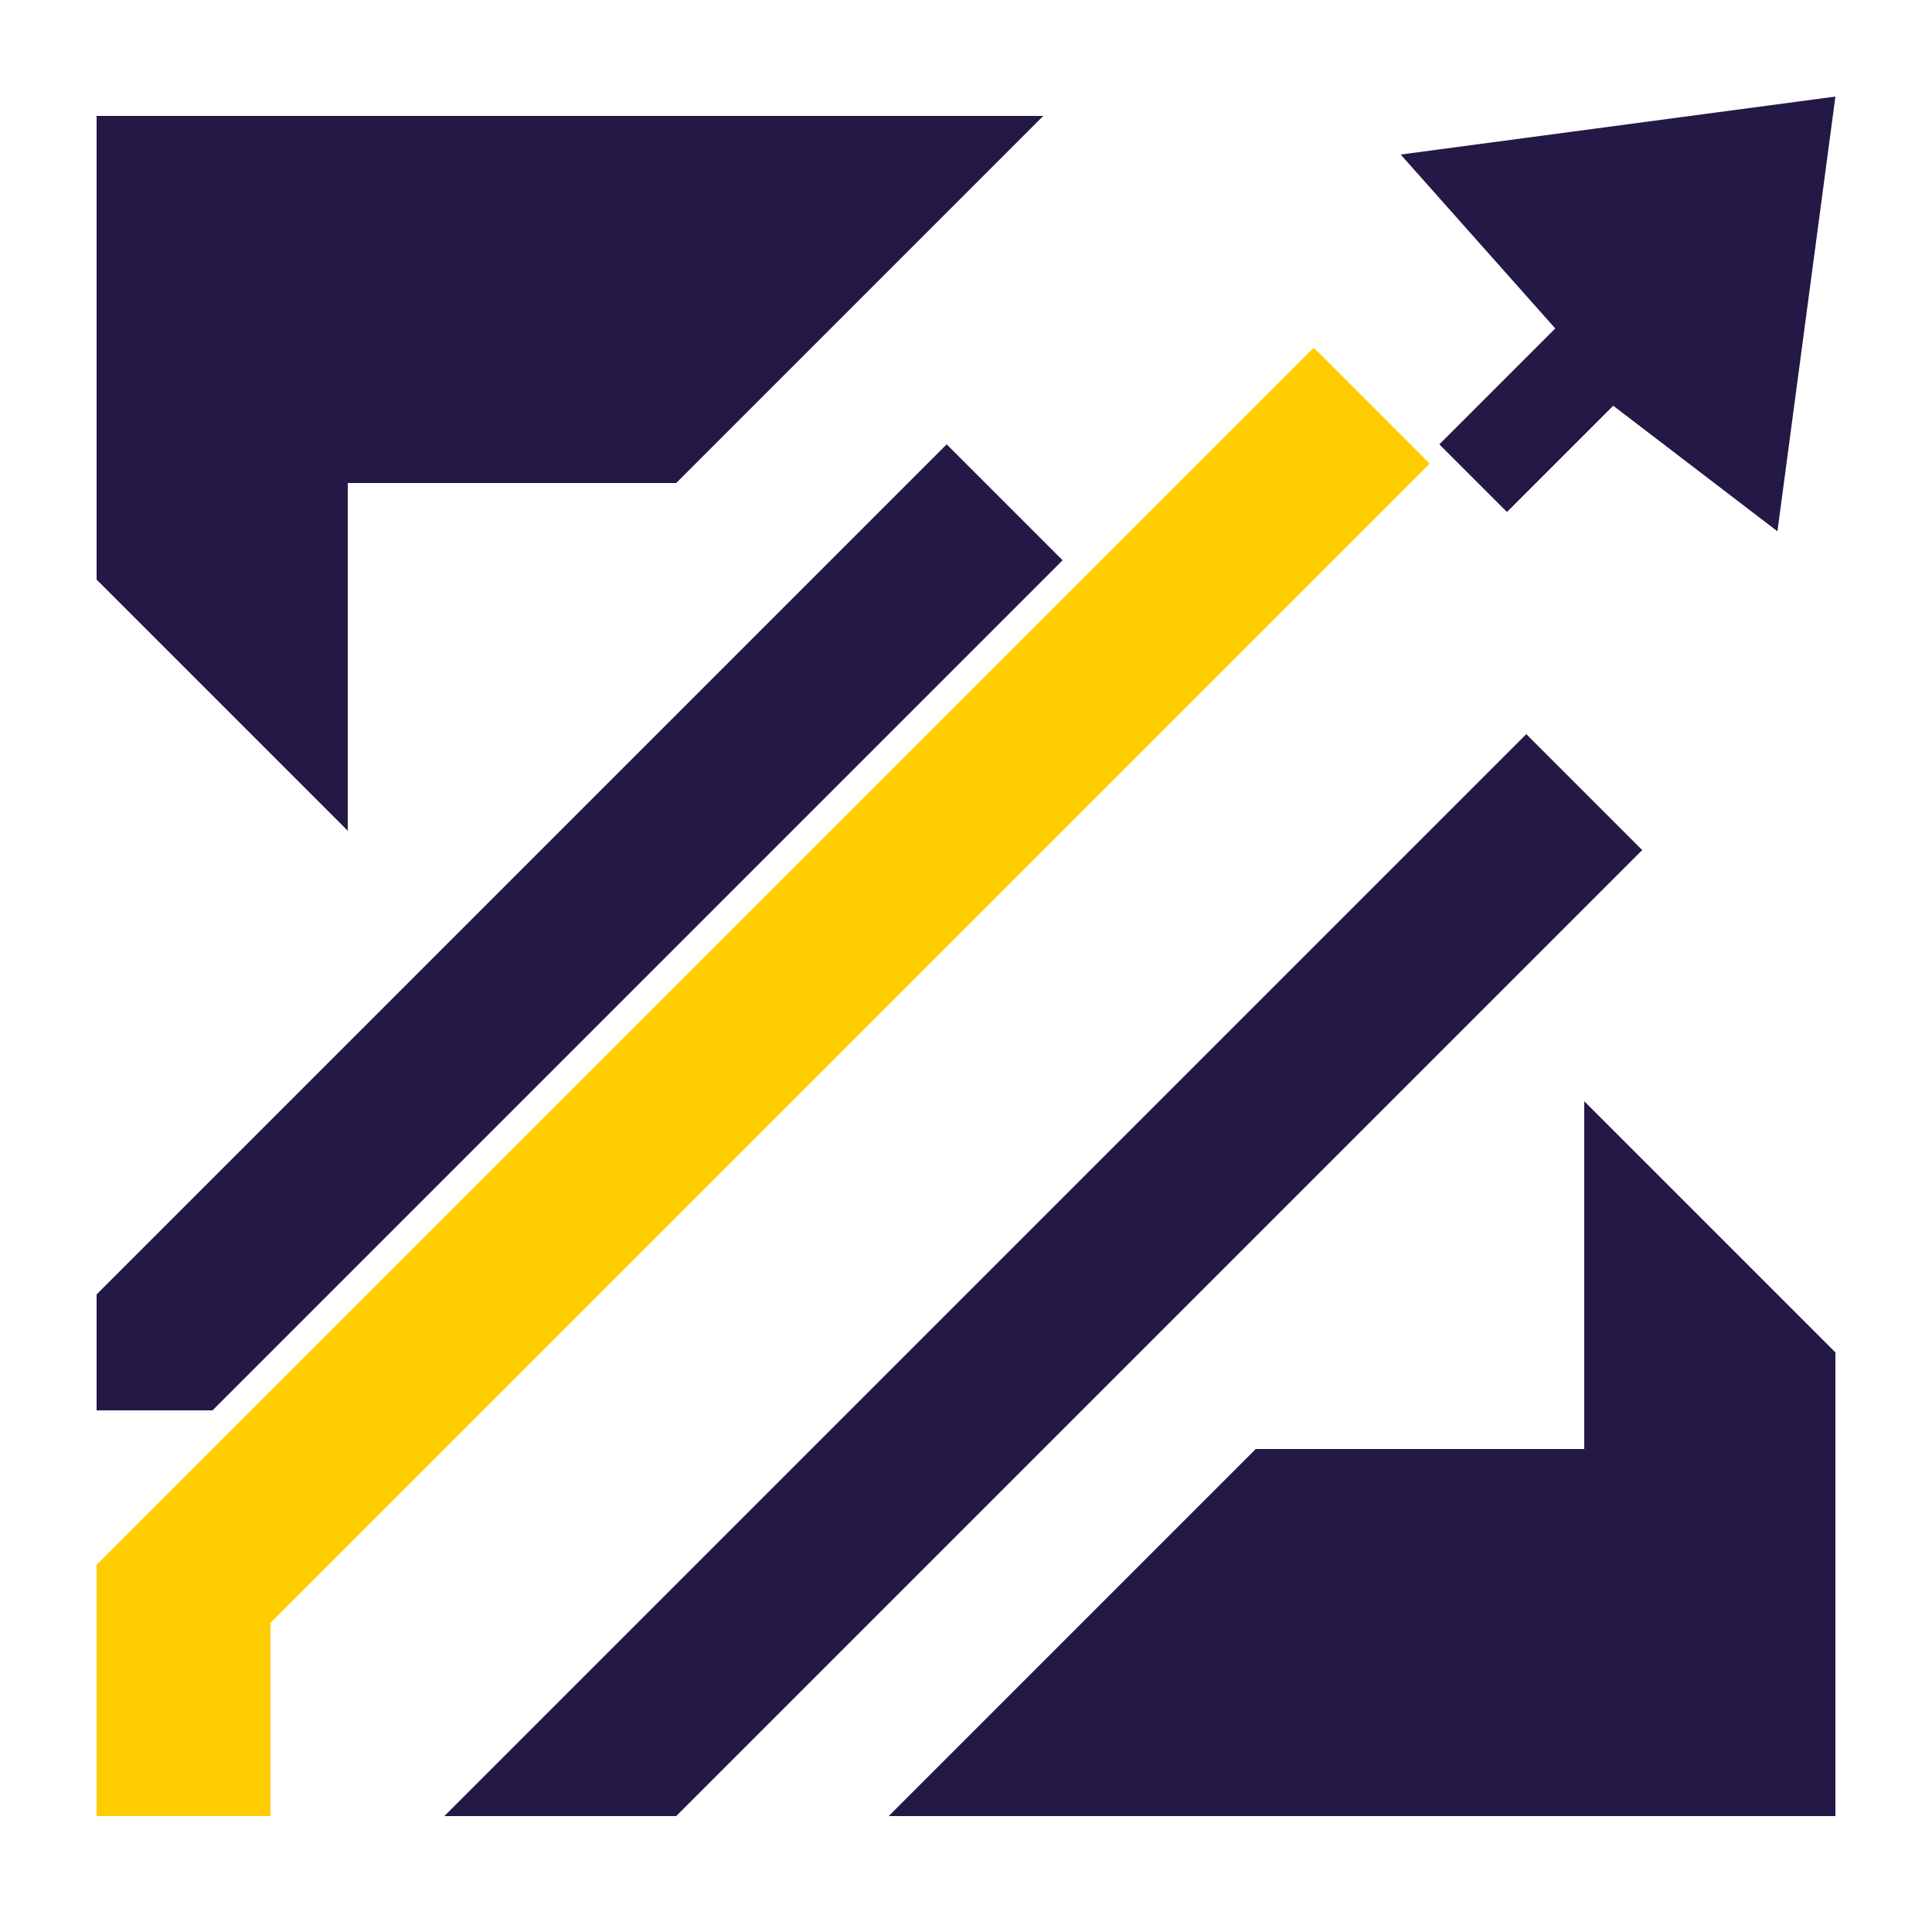
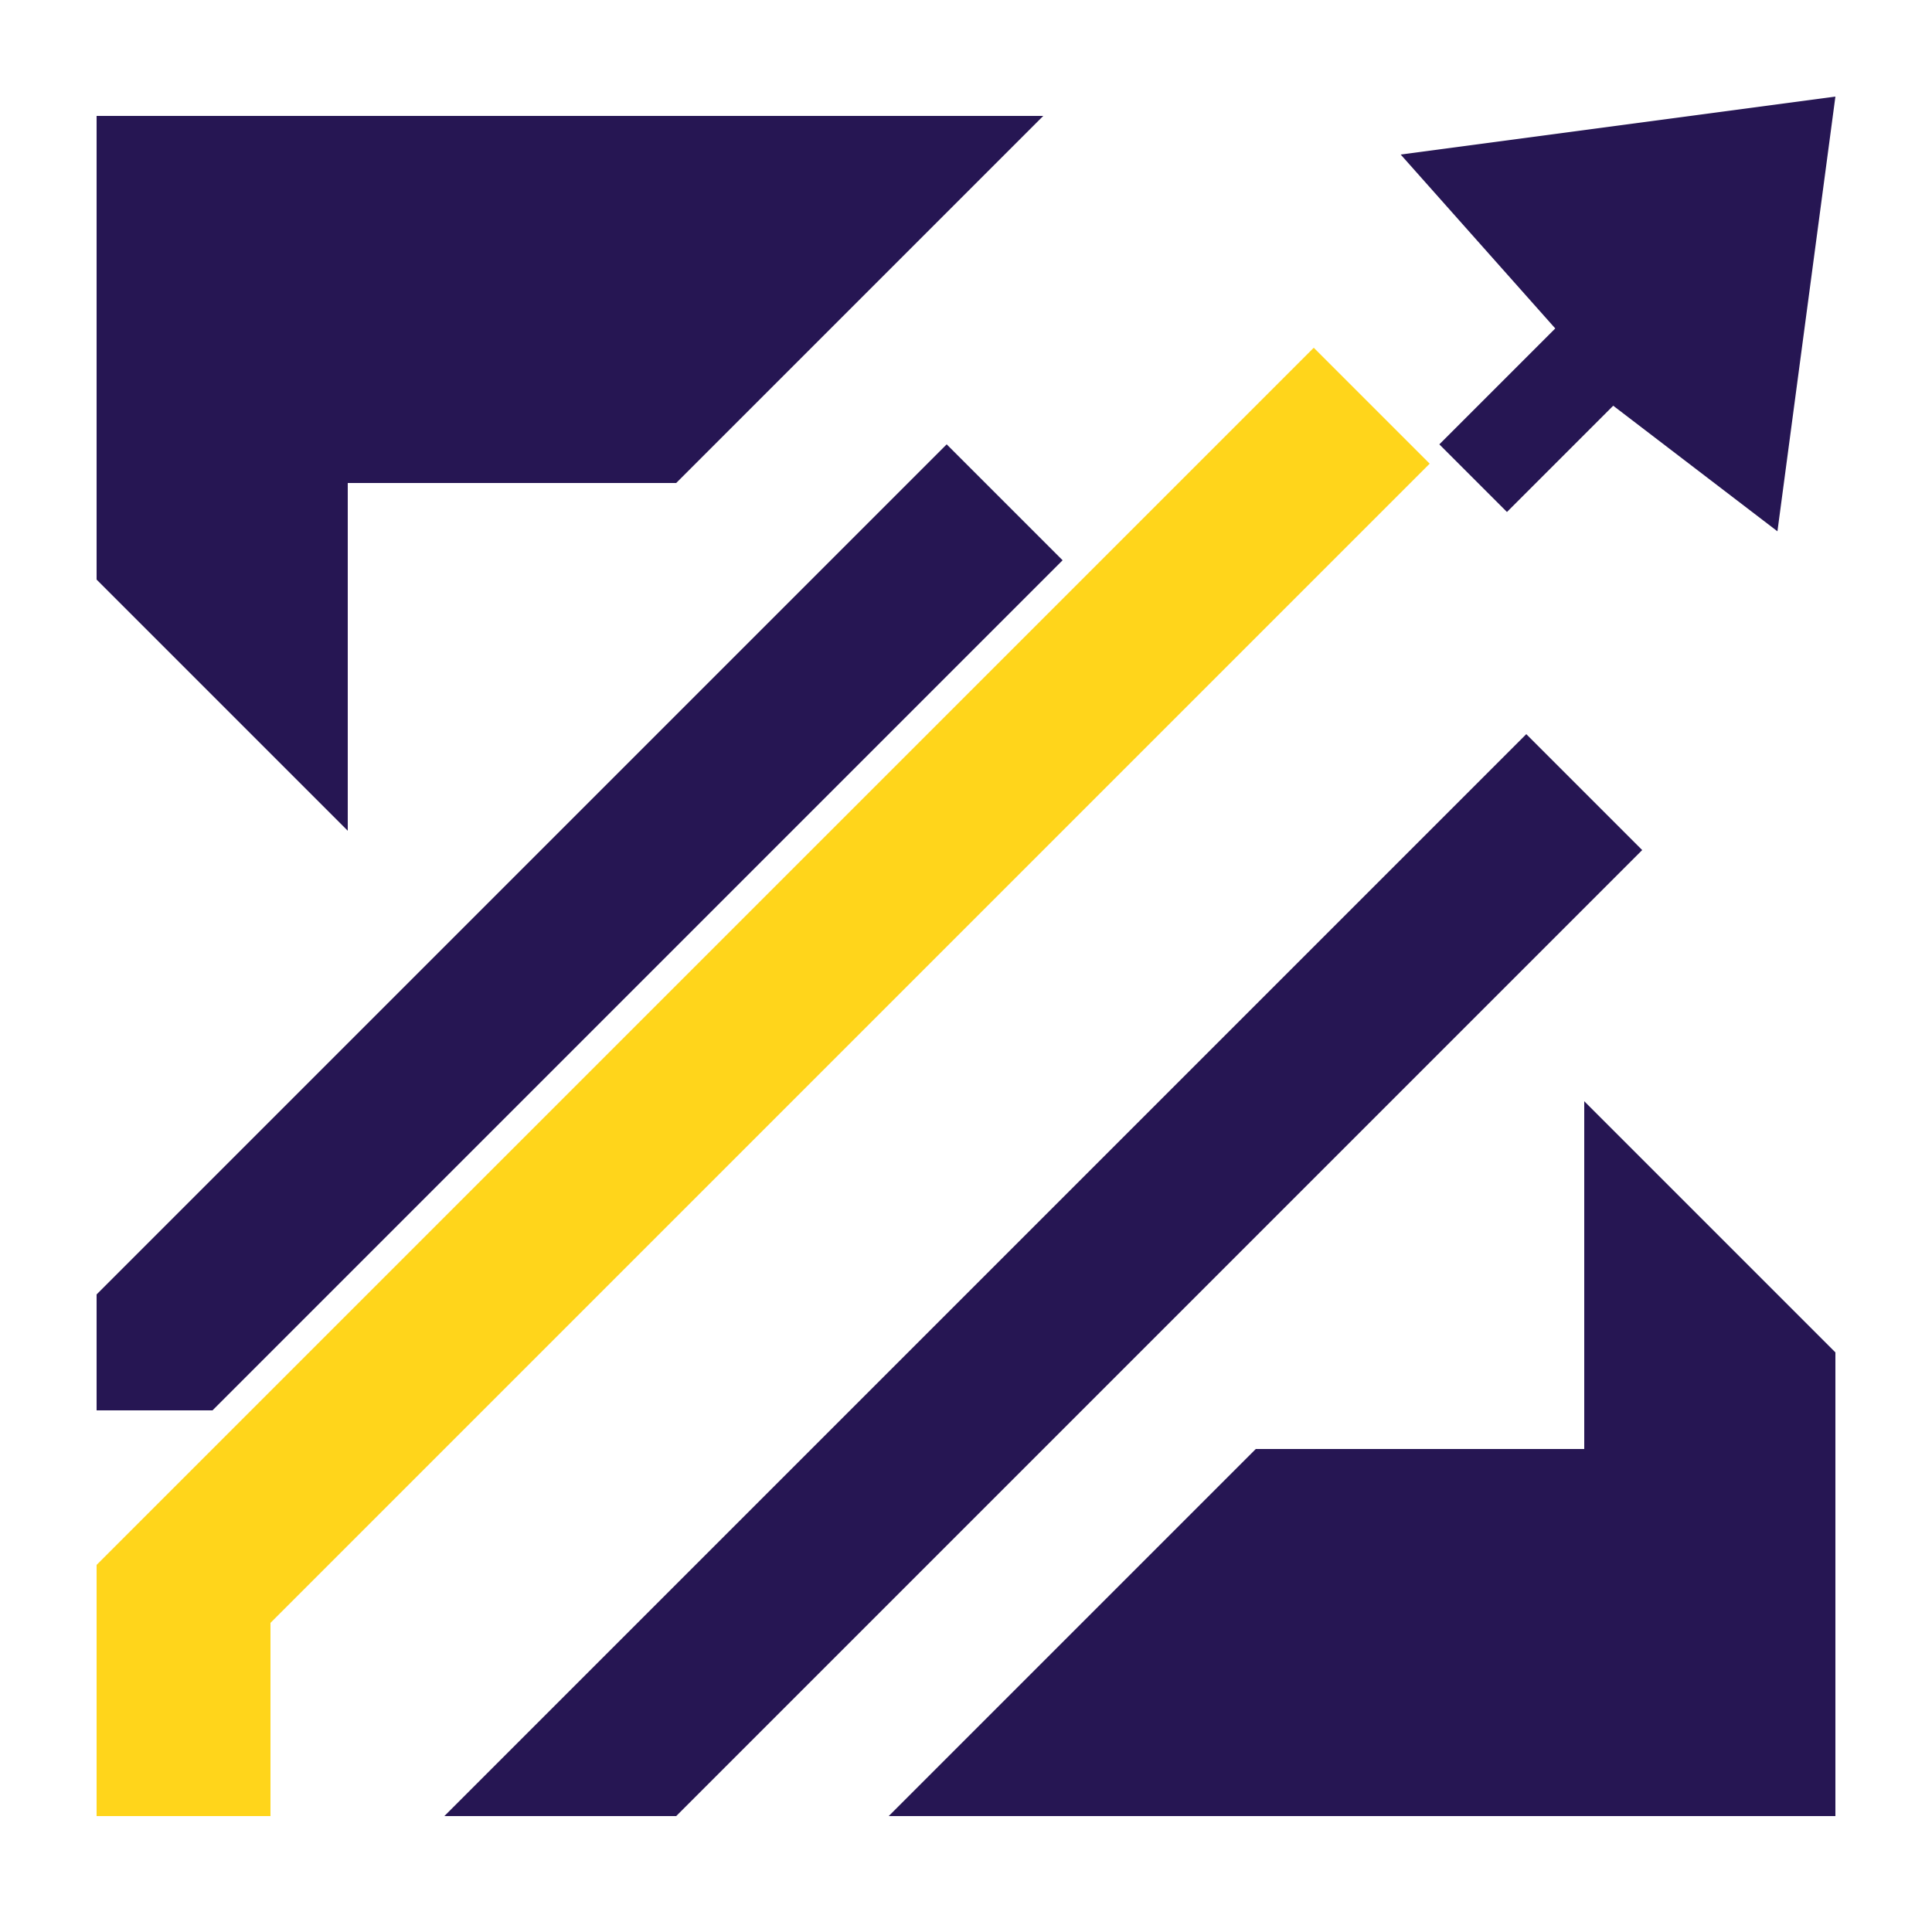
<svg xmlns="http://www.w3.org/2000/svg" viewBox="0 0 1000 1000" fill="none">
  <g>
-     <path d="M 50 60 H 540 L 350 250 H 180 V 430 L 50 300 Z" fill="#231846" />
-     <path d="M 50 670 L 490 230 L 550 290 L 110 730 L 50 730 Z" fill="#231846" />
-     <path d="M 50 810 L 680 180 L 740 240 L 140 840 L 140 940 L 50 940 Z" fill="#FFCC00" />
-     <path d="M 230 940 L 350 940 L 850 440 L 790 380 Z" fill="#231846" />
-     <path d="M 725 80 L 950 50 L 920 275 L 835 210 L 780 265 L 745 230 L 805 170 Z" fill="#231846" />
-     <path d="M 950 940 H 460 L 650 750 H 820 V 570 L 950 700 Z" fill="#231846" />
+     <path d="M 50 60 H 540 L 350 250 H 180 V 430 L 50 300 Z" fill="#261653" />
+     <path d="M 50 670 L 490 230 L 550 290 L 110 730 L 50 730 Z" fill="#261653" />
+     <path d="M 50 810 L 680 180 L 740 240 L 140 840 L 140 940 L 50 940 Z" fill="#FFD51B" />
+     <path d="M 230 940 L 350 940 L 850 440 L 790 380 Z" fill="#261653" />
+     <path d="M 725 80 L 950 50 L 920 275 L 835 210 L 780 265 L 745 230 L 805 170 Z" fill="#261653" />
+     <path d="M 950 940 H 460 L 650 750 H 820 V 570 L 950 700 Z" fill="#261653" />
  </g>
</svg>
